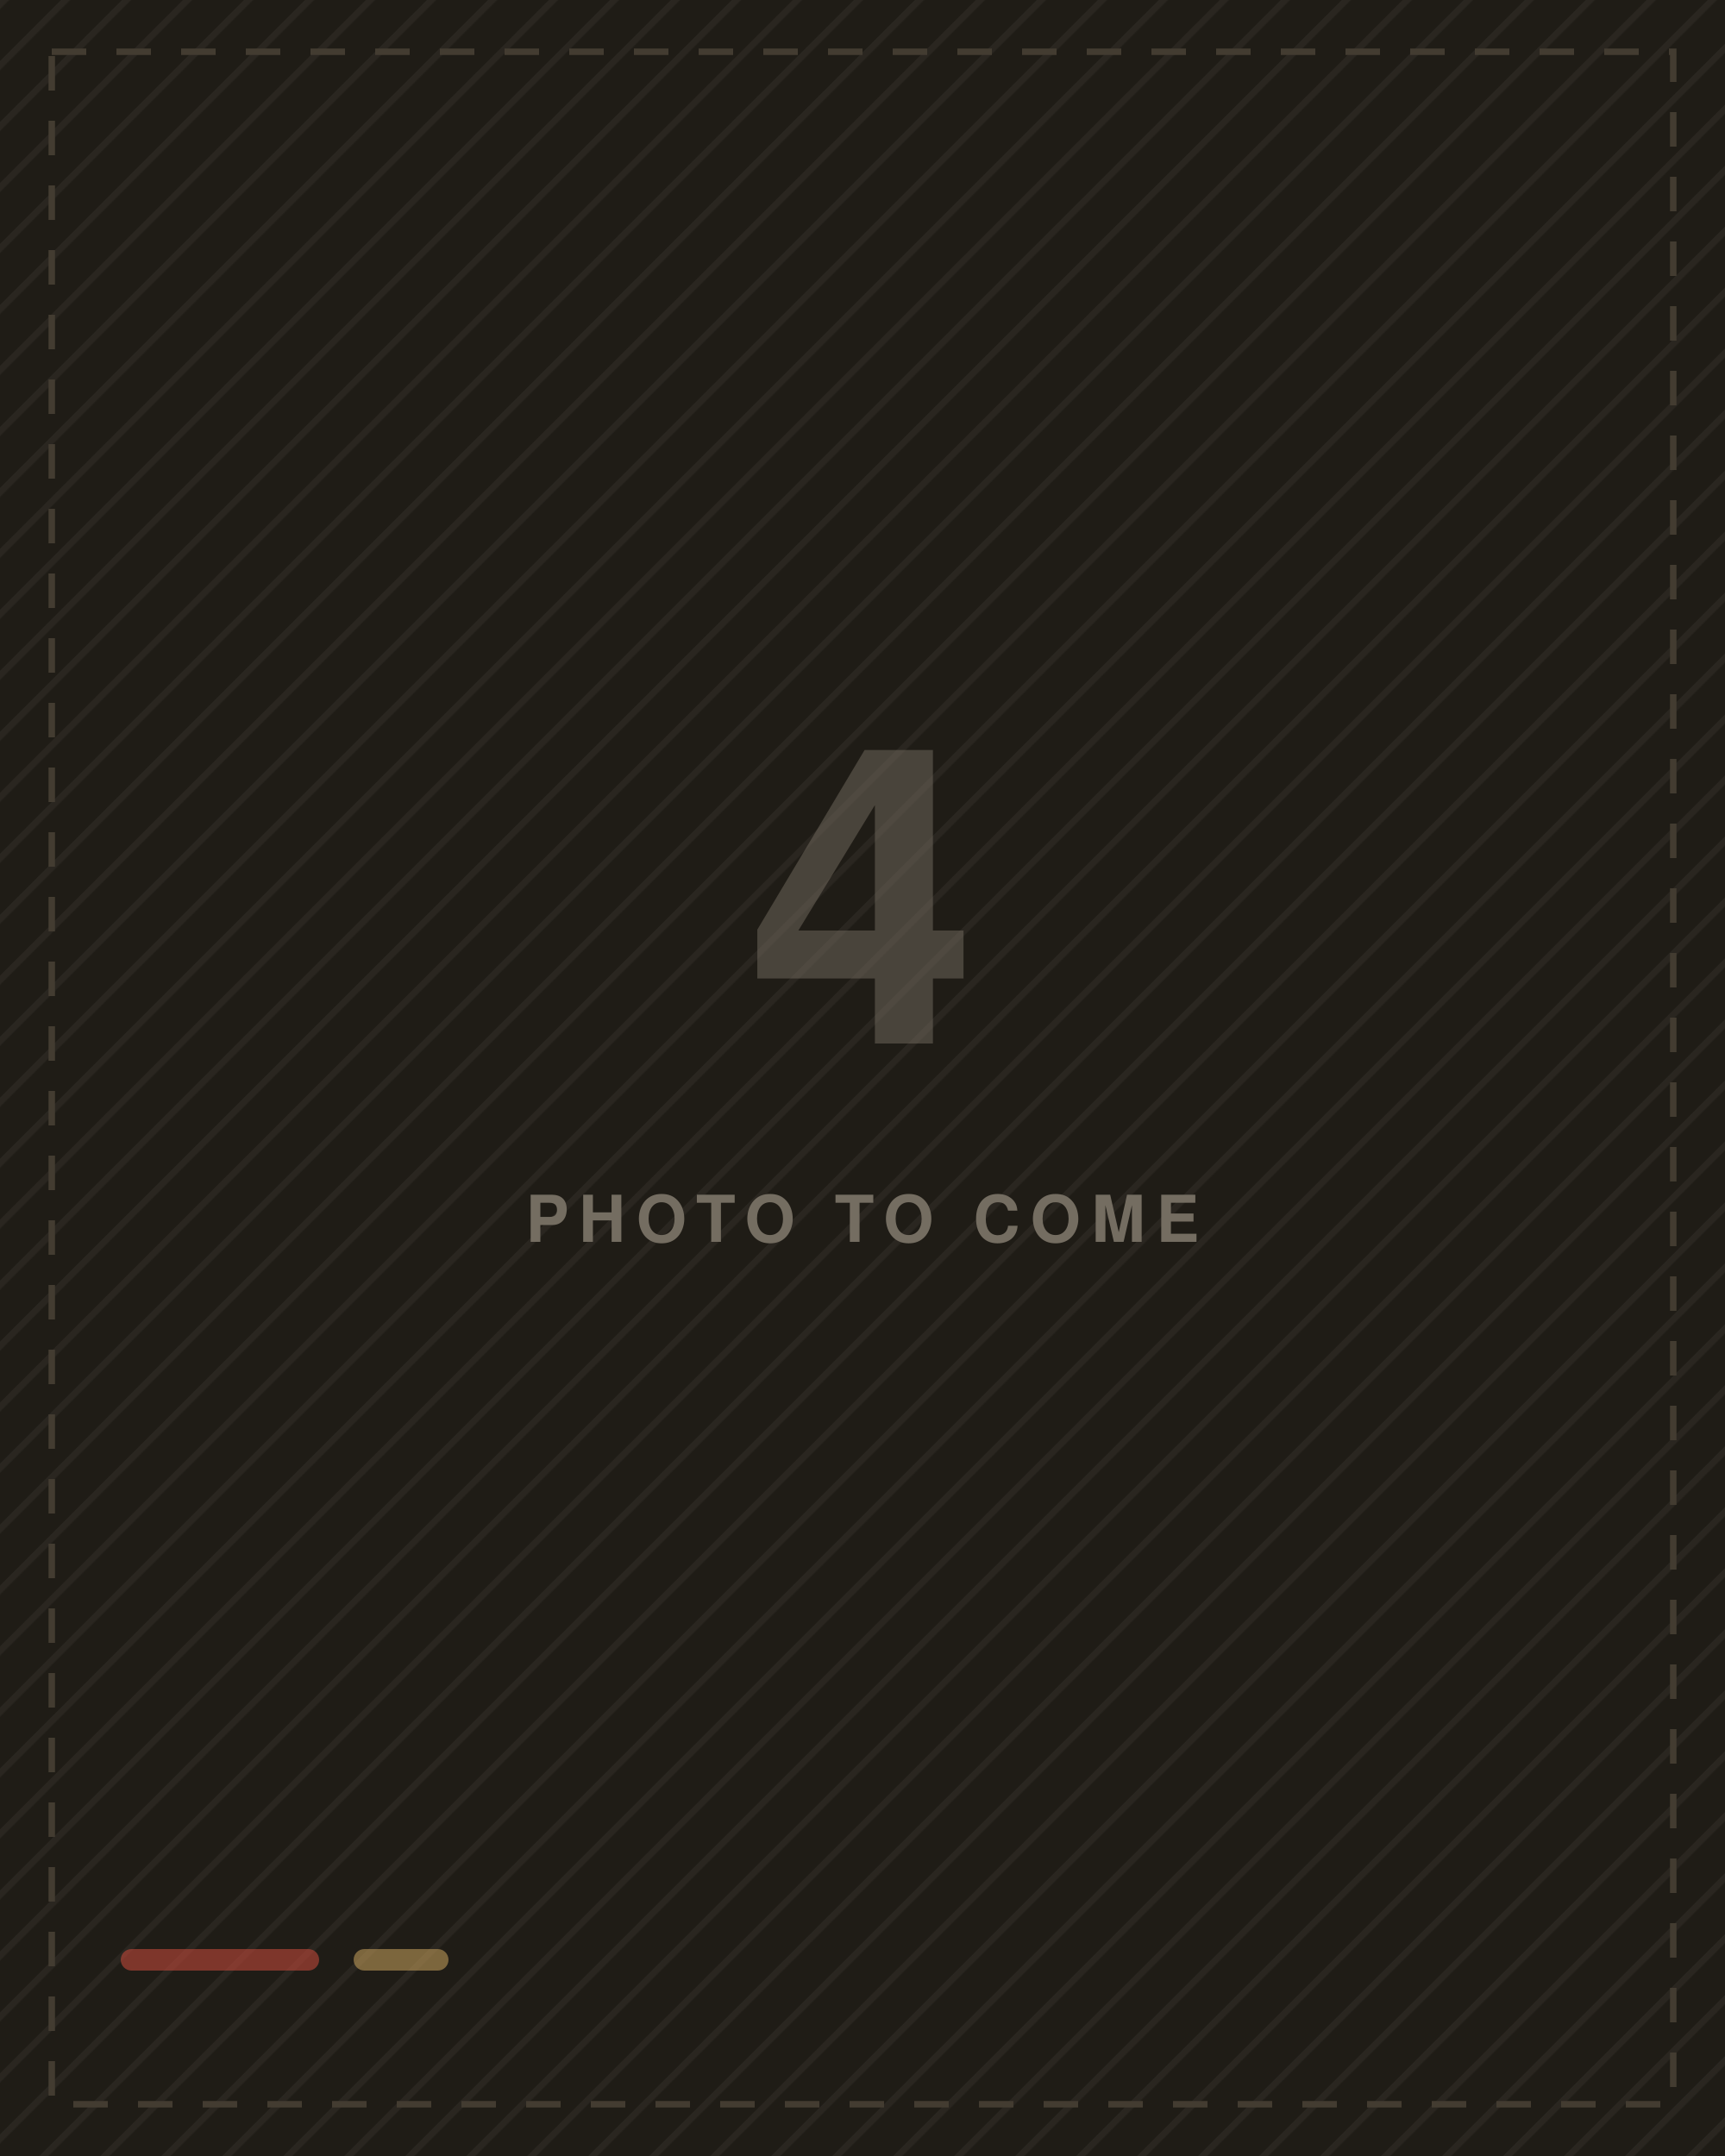
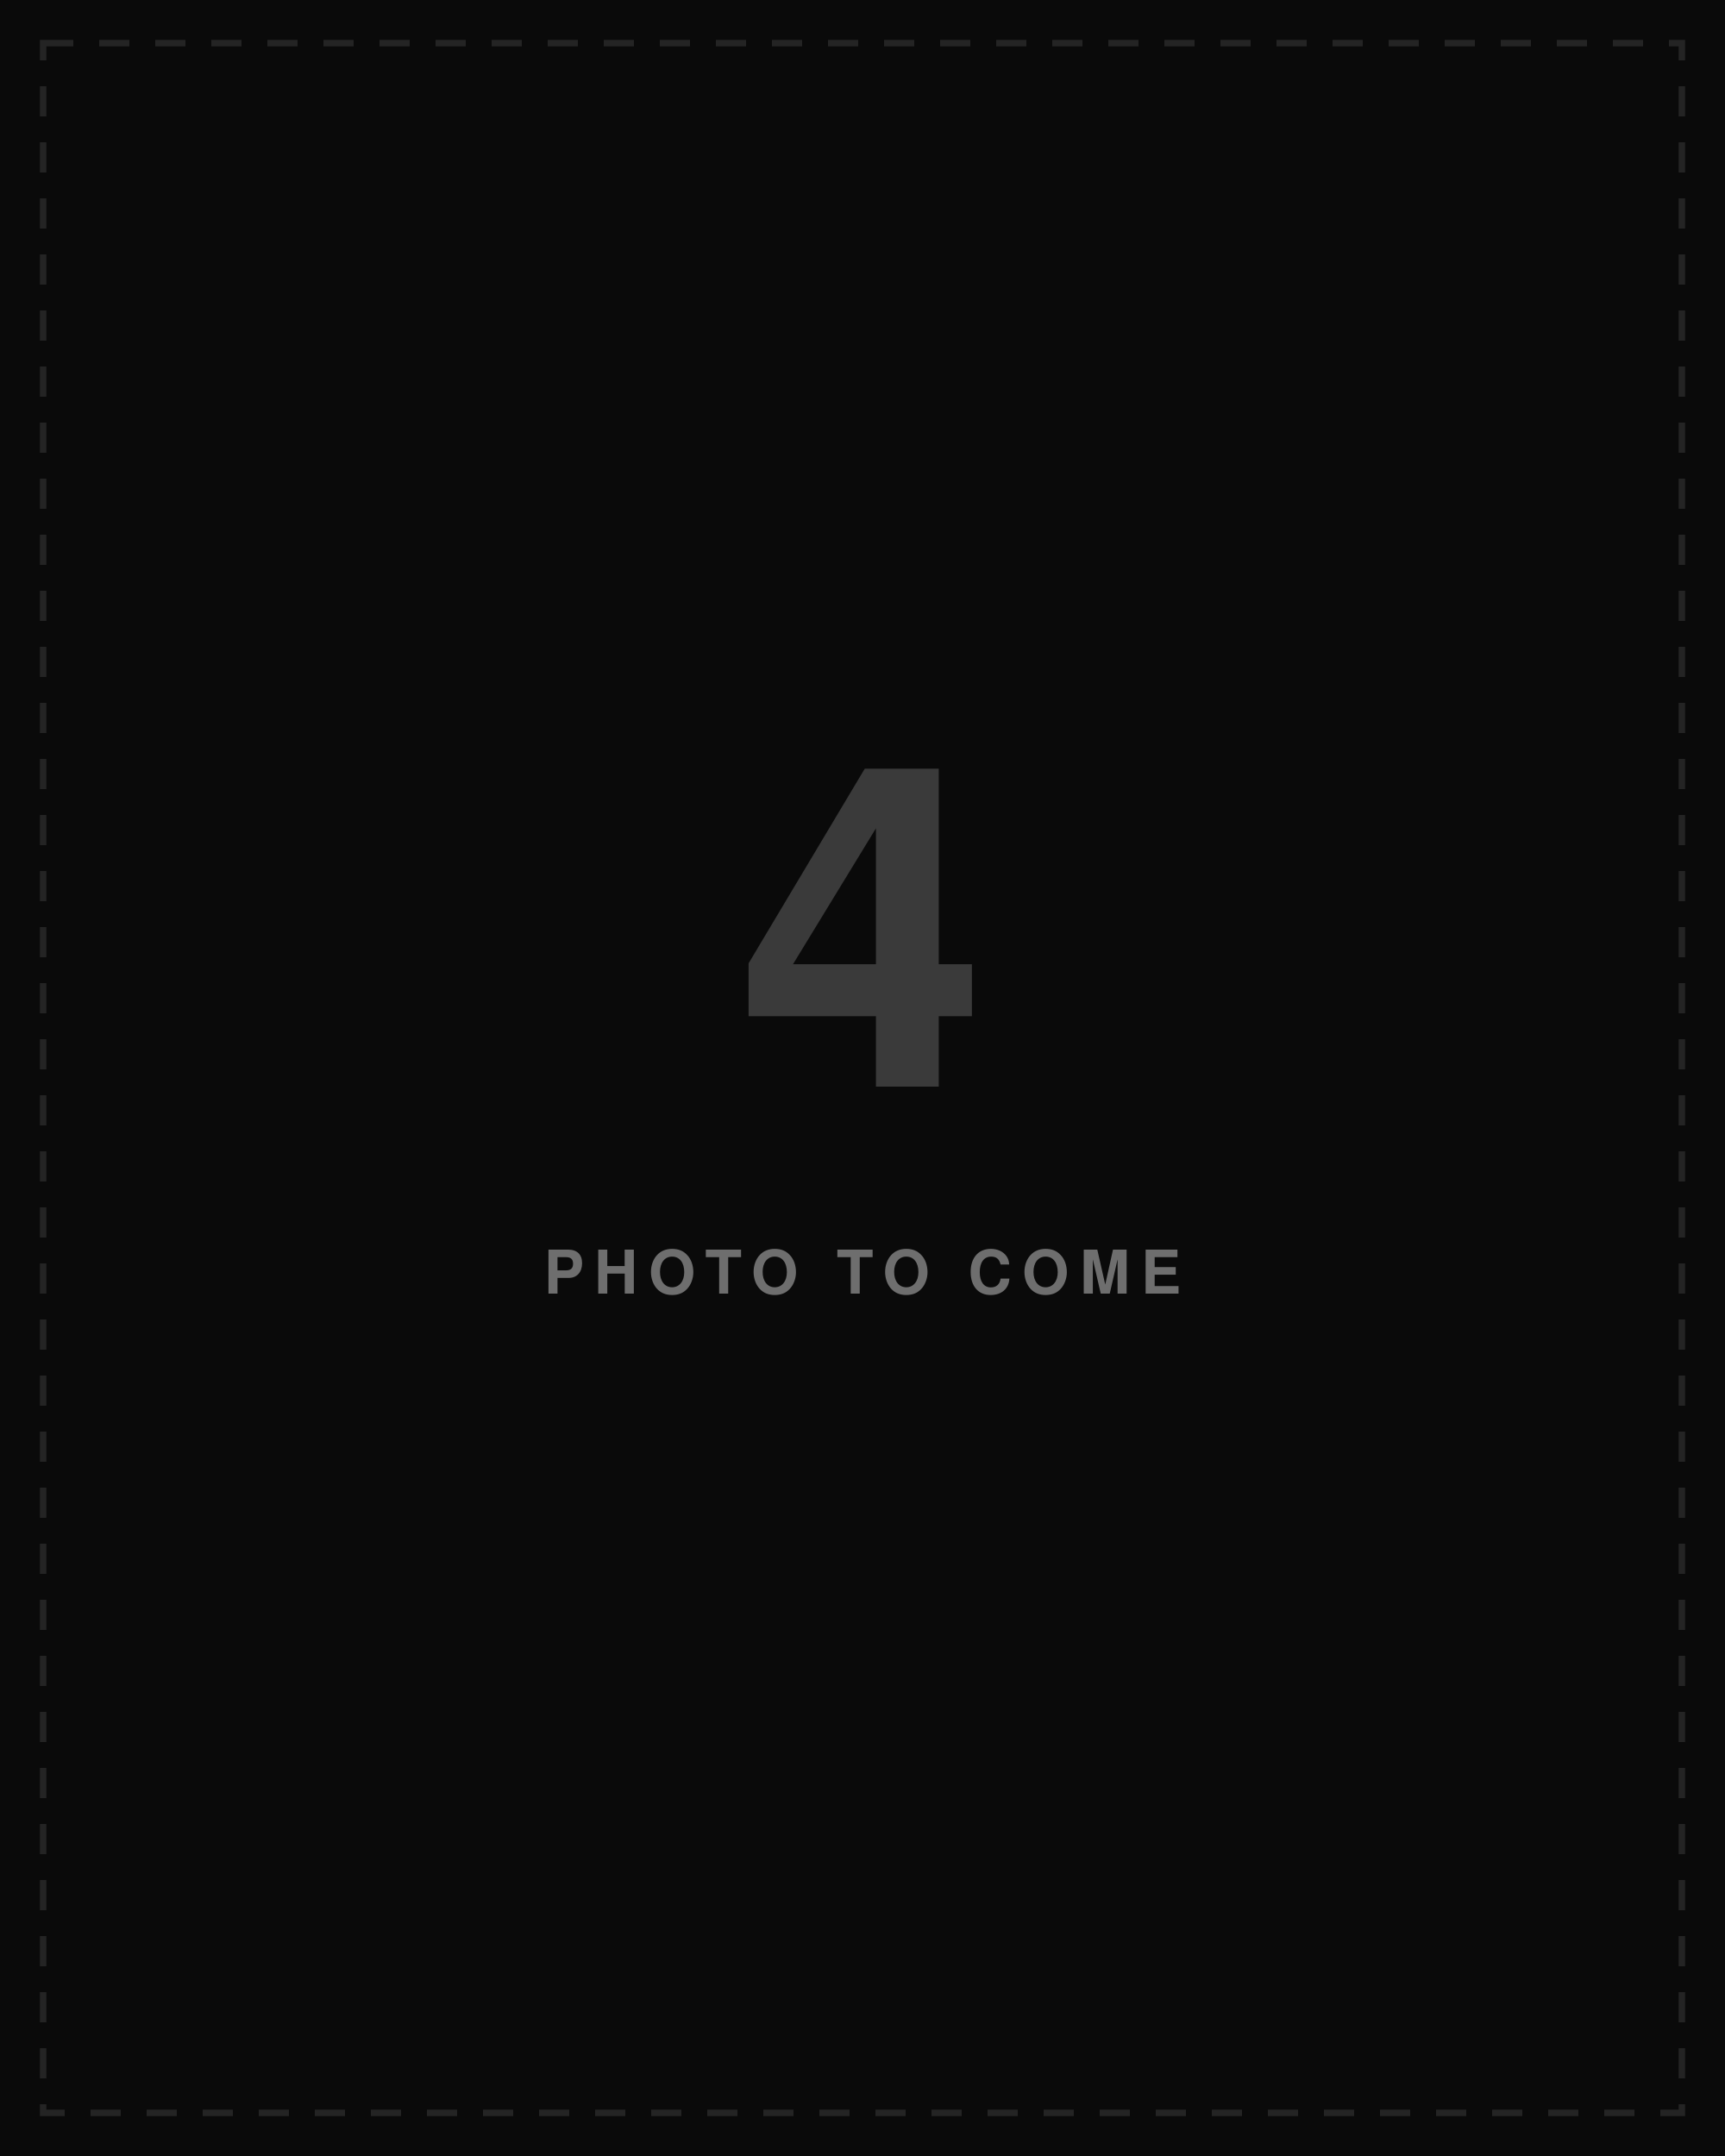
- <svg xmlns="http://www.w3.org/2000/svg" viewBox="0 0 400 500" width="400" height="500" role="img" aria-label="Photo placeholder">
-   <defs>
-     <pattern id="h4" width="10" height="10" patternTransform="rotate(45)" patternUnits="userSpaceOnUse">
-       <line x1="0" y1="0" x2="0" y2="10" stroke="#F3EFE7" stroke-opacity="0.05" stroke-width="3" />
-     </pattern>
-   </defs>
-   <rect width="400" height="500" fill="#1F1C16" />
-   <rect width="400" height="500" fill="url(#h4)" />
-   <rect x="12" y="12" width="376" height="476" fill="none" stroke="#433C31" stroke-width="1.5" stroke-dasharray="8 7" />
-   <text x="200" y="242" text-anchor="middle" font-family="ui-sans-serif, system-ui, -apple-system, Helvetica, Arial, sans-serif" font-size="96" font-weight="700" fill="#746D61" fill-opacity="0.5">4</text>
-   <text x="200" y="288" text-anchor="middle" font-family="ui-sans-serif, system-ui, -apple-system, Helvetica, Arial, sans-serif" font-size="15" font-weight="600" letter-spacing="2.5" fill="#746D61">PHOTO TO COME</text>
-   <g transform="translate(28 452)">
-     <rect width="46" height="5" rx="2.5" fill="#CC4B3C" fill-opacity="0.55" />
-     <rect x="54" width="22" height="5" rx="2.5" fill="#C9A25E" fill-opacity="0.55" />
-   </g>
+ <svg xmlns="http://www.w3.org/2000/svg" viewBox="0 0 400 500" width="400" height="500" role="img" aria-label="Photograph placeholder">
+   <rect width="400" height="500" fill="#0a0a0a" />
+   <rect x="10" y="10" width="380" height="480" fill="none" stroke="#242424" stroke-width="1.5" stroke-dasharray="7 6" />
+   <text x="200" y="252" text-anchor="middle" font-family="ui-sans-serif, system-ui, -apple-system, Helvetica, Arial, sans-serif" font-size="104" font-weight="700" fill="#3a3a3a">4</text>
+   <text x="200" y="300" text-anchor="middle" font-family="ui-sans-serif, system-ui, -apple-system, Helvetica, Arial, sans-serif" font-size="14" font-weight="600" letter-spacing="2.5" fill="#6e6e6e">PHOTO TO COME</text>
</svg>
